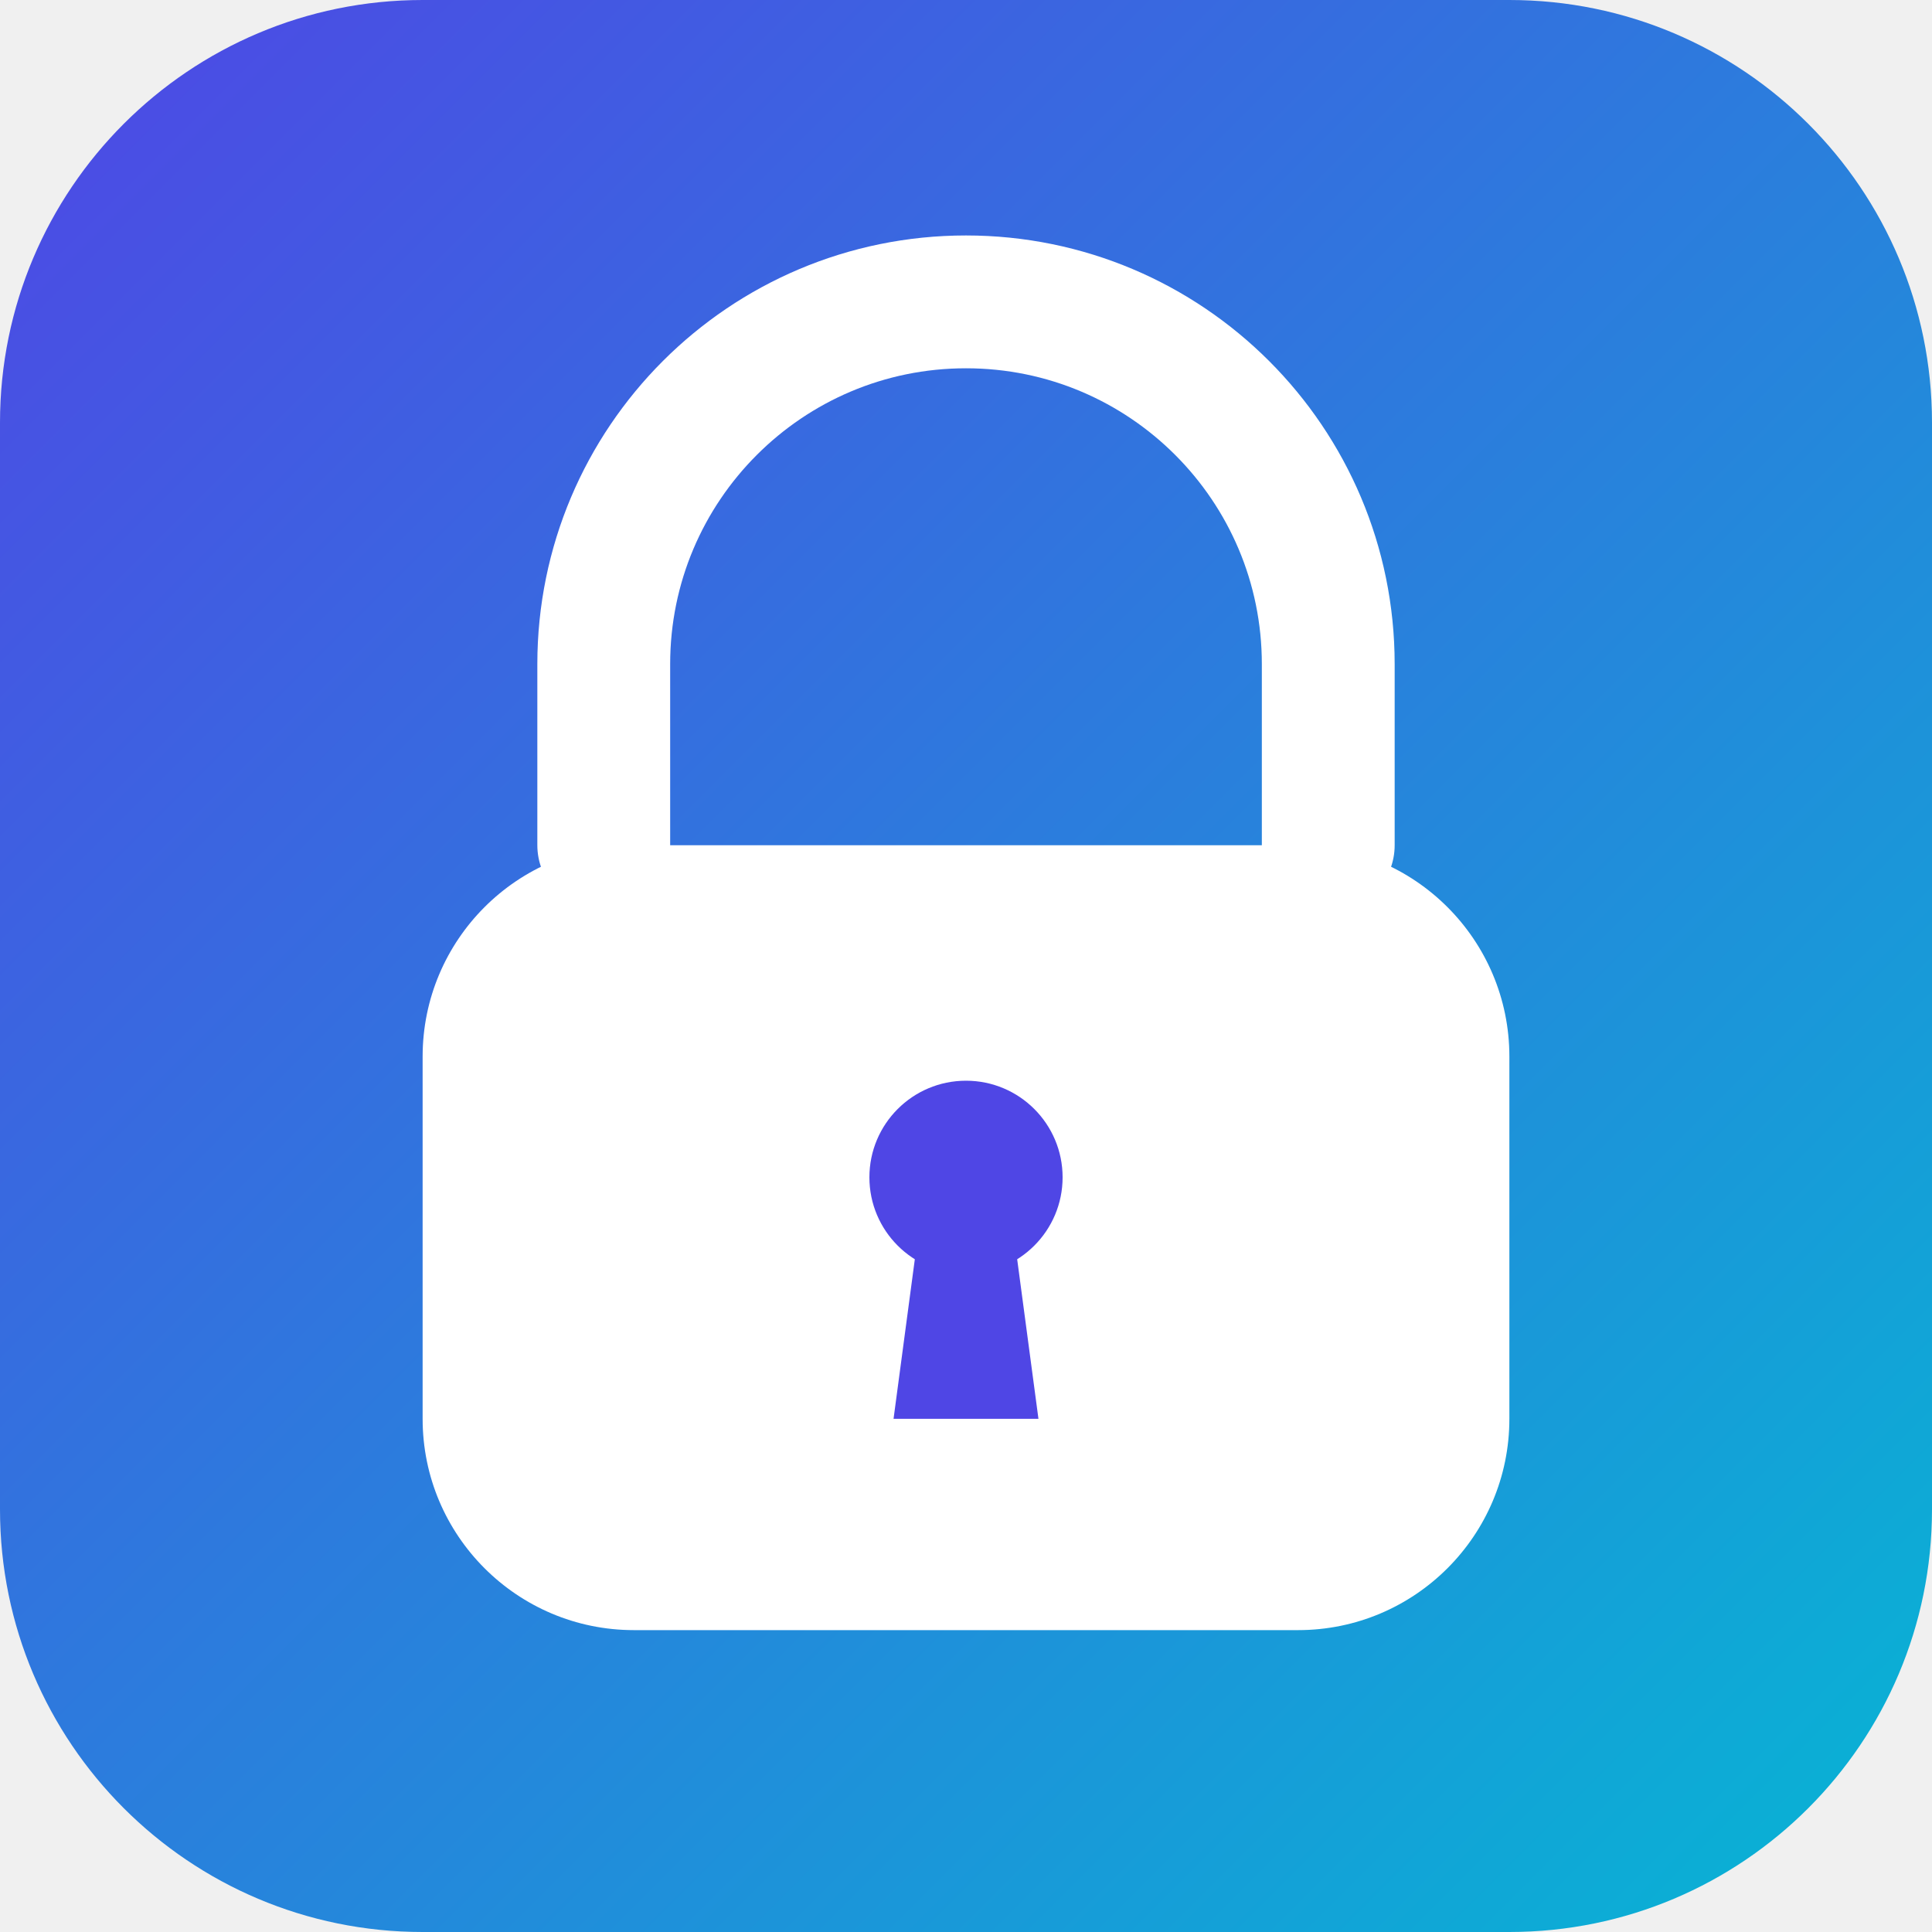
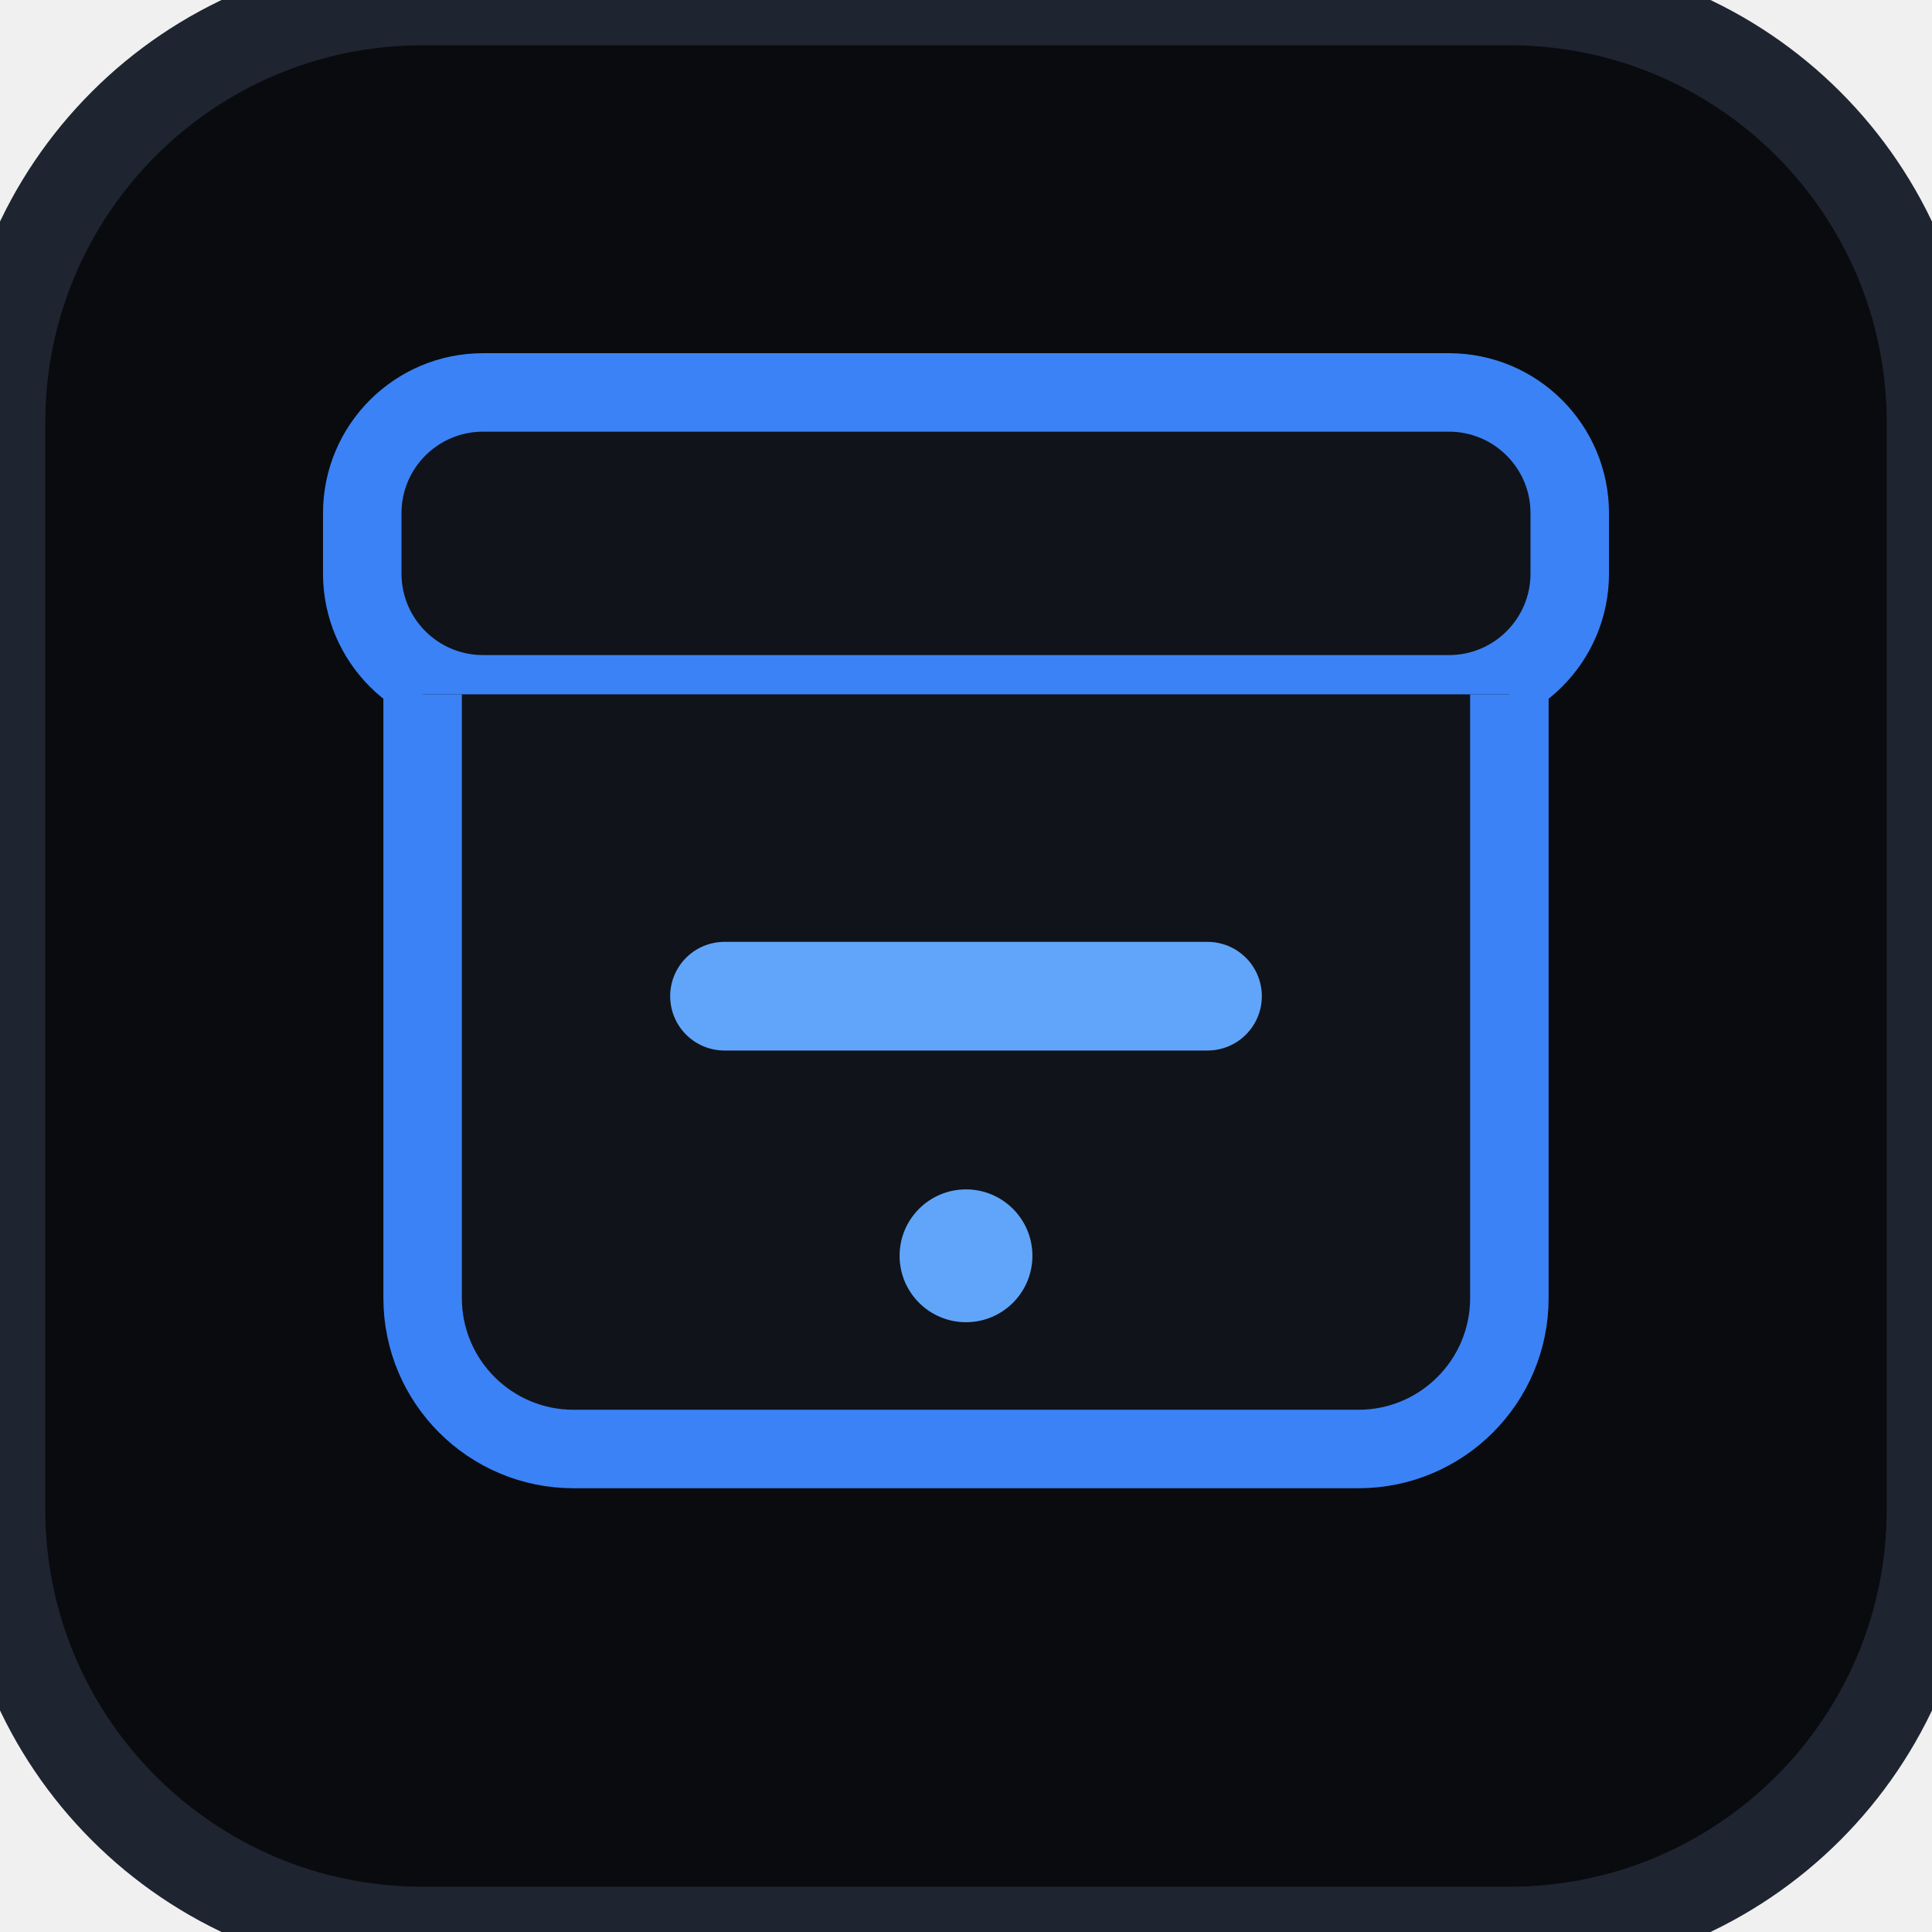
<svg xmlns="http://www.w3.org/2000/svg" viewBox="0 0 32 32" width="32" height="32">
-   <defs>
-     <linearGradient id="vaultGrad" x1="0%" y1="0%" x2="100%" y2="100%">
-       <stop offset="0%" stop-color="#4f46e5" />
-       <stop offset="100%" stop-color="#06b6d4" />
-     </linearGradient>
-   </defs>
-   <rect width="32" height="32" rx="7" fill="url(#vaultGrad)" />
-   <path d="M10 14V11a6 6 0 0 1 12 0v3" fill="none" stroke="#ffffff" stroke-width="2.2" stroke-linecap="round" />
-   <rect x="7" y="14" width="18" height="13" rx="3.5" fill="#ffffff" />
-   <circle cx="16" cy="19.5" r="1.6" fill="#4f46e5" />
-   <path d="M15.2 20.5 L16.8 20.5 L17.2 23.5 L14.8 23.5 Z" fill="#4f46e5" />
+   <rect width="32" height="32" rx="7" fill="#090b0e" stroke="#1e2430" stroke-width="1.5" />
+   <rect x="6" y="6.5" width="20" height="5" rx="2" fill="#101319" stroke="#3b82f6" stroke-width="1.3" />
+   <path d="M7 11.5v10a2.5 2.5 0 0 0 2.5 2.5h13a2.5 2.5 0 0 0 2.5-2.5v-10" fill="#101319" stroke="#3b82f6" stroke-width="1.3" />
+   <line x1="12" y1="16.5" x2="20" y2="16.5" stroke="#60a5fa" stroke-width="1.8" stroke-linecap="round" />
+   <circle cx="16" cy="20.8" r="1.1" fill="#60a5fa" />
</svg>
